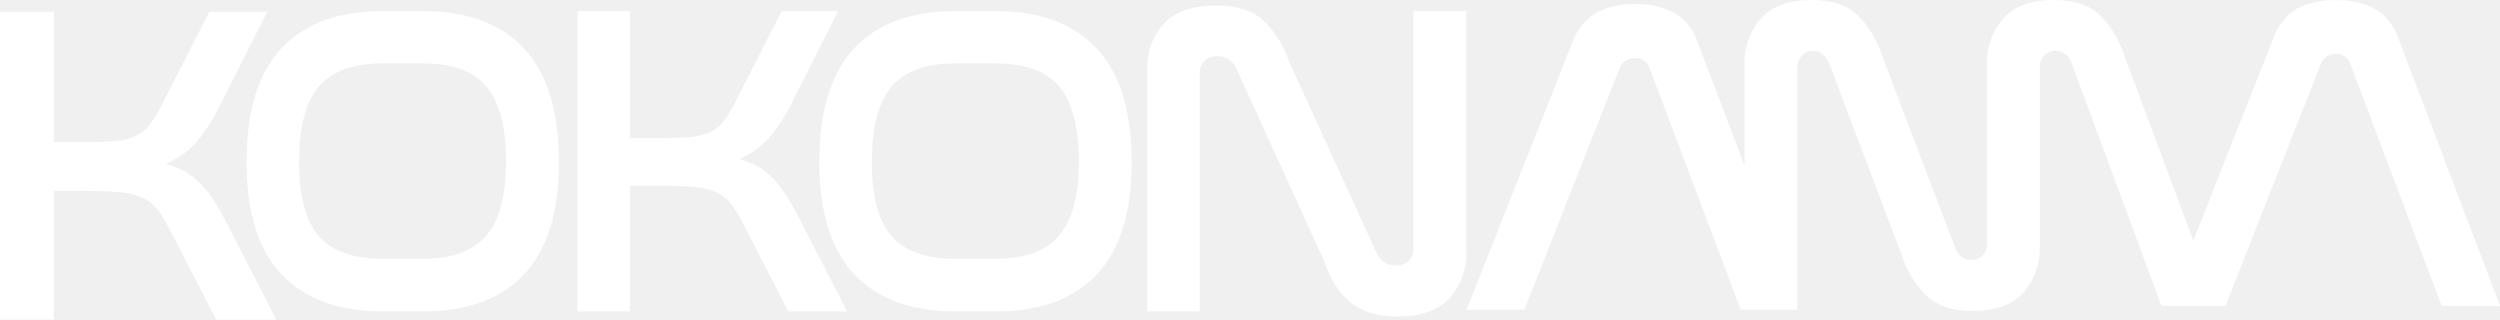
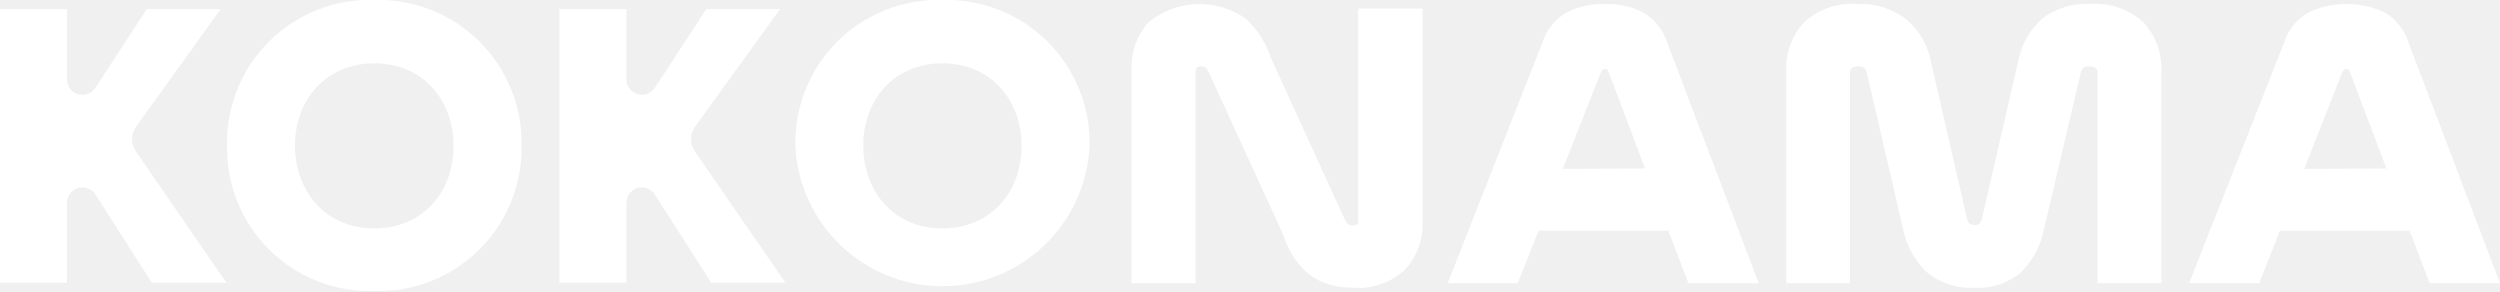
- <svg xmlns="http://www.w3.org/2000/svg" viewBox="0 0 449.56 57.46">
+ <svg xmlns="http://www.w3.org/2000/svg" viewBox="0 0 257.74 30.08">
  <defs>
    <style>.cls-1{fill:#fff;}</style>
  </defs>
  <g id="Layer_2" data-name="Layer 2">
    <g id="Layer_1-2" data-name="Layer 1">
-       <path class="cls-1" d="M38.38,35.94a18.85,18.85,0,0,0-2.42-3,13.54,13.54,0,0,0-2.75-2.13,13.12,13.12,0,0,0-3.44-1.35,15.1,15.1,0,0,0,5.58-3.94,30.77,30.77,0,0,0,4-6.15L48.05,2.11H37.64L29.19,18.67A23.81,23.81,0,0,1,27,22.32a7.09,7.09,0,0,1-2.5,2.09,10.48,10.48,0,0,1-3.73.94q-2.26.21-5.78.21H9.68V2.11H0V57.46H9.68V34.34H15q3.94,0,6.4.21a12.62,12.62,0,0,1,4.1.94,7.28,7.28,0,0,1,2.71,2.05,21.12,21.12,0,0,1,2.21,3.53l8.45,16.4H49.69L40.75,40.08Q39.52,37.7,38.38,35.94Z" />
-       <path class="cls-1" d="M141.28,35a18.35,18.35,0,0,0-2.36-3,13.2,13.2,0,0,0-2.68-2.08,12.79,12.79,0,0,0-3.36-1.32,14.74,14.74,0,0,0,5.44-3.84,30,30,0,0,0,3.92-6L150.72,2H140.56l-8.24,16.16a23.24,23.24,0,0,1-2.12,3.56,6.9,6.9,0,0,1-2.44,2,10.22,10.22,0,0,1-3.64.92q-2.2.2-5.64.2h-5.2V2h-9.44V56h9.44V33.4h5.2q3.84,0,6.24.2a12.31,12.31,0,0,1,4,.92,7.1,7.1,0,0,1,2.64,2A20.63,20.63,0,0,1,133.52,40l8.24,16h10.56L143.6,39Q142.4,36.68,141.28,35Z" />
-       <path class="cls-1" d="M76.1,2H68.74Q56.9,2,50.62,8.68t-6.28,20.4q0,13.6,6.28,20.24T68.74,56H76.1q11.84,0,18.12-6.64t6.28-20.24q0-13.68-6.28-20.4T76.1,2ZM87.42,42.4q-3.56,4.12-11.32,4.12H68.74q-7.92,0-11.44-4.08T53.78,29.08q0-9.36,3.56-13.52t11.4-4.16H76.1q7.84,0,11.36,4.16T91,29Q91,38.28,87.42,42.4Z" />
-       <path class="cls-1" d="M431.32,7a9.84,9.84,0,0,0-4.2-5.4,14.09,14.09,0,0,0-7-1.56A14.28,14.28,0,0,0,413,1.56,10.18,10.18,0,0,0,408.76,7L394.41,43.28,382,10a17.84,17.84,0,0,0-4.44-7.32Q374.76,0,369.32,0q-6,0-9,3.24a12,12,0,0,0-3,8.52V43.68a3.15,3.15,0,0,1-.76,2.2,2.52,2.52,0,0,1-2,.84,3,3,0,0,1-3-2.24L338.44,10A17.85,17.85,0,0,0,334,2.68Q331.16,0,325.72,0q-6,0-9,3.24a12,12,0,0,0-3,8.52V29.82l-8.4-22.11a9.84,9.84,0,0,0-4.2-5.4,14.09,14.09,0,0,0-7-1.56A14.28,14.28,0,0,0,287,2.31a10.18,10.18,0,0,0-4.28,5.4l-19,48h10.4l17.12-43.44A2.77,2.77,0,0,1,294,10.43a2.63,2.63,0,0,1,2.64,1.84l16.4,43.44h10.16V12.24A3.27,3.27,0,0,1,324,10a2.52,2.52,0,0,1,2-.84,2.71,2.71,0,0,1,1.8.64,4,4,0,0,1,1.16,1.68L342,45.92a17.62,17.62,0,0,0,4.48,7.32q2.88,2.68,8.32,2.68,6,0,9-3.24a12.25,12.25,0,0,0,3-8.6V12.24a3.17,3.17,0,0,1,.8-2.28,2.88,2.88,0,0,1,3.84-.2,4.25,4.25,0,0,1,1.12,1.68L388.68,55H400.2l17.12-43.44A2.77,2.77,0,0,1,420,9.68a2.63,2.63,0,0,1,2.64,1.84L439.08,55h10.48Z" />
-       <path class="cls-1" d="M179.1,2h-7.36Q159.9,2,153.62,8.68t-6.28,20.4q0,13.6,6.28,20.24T171.74,56h7.36q11.84,0,18.12-6.64t6.28-20.24q0-13.68-6.28-20.4T179.1,2ZM190.42,42.4q-3.56,4.12-11.32,4.12h-7.36q-7.92,0-11.44-4.08t-3.52-13.36q0-9.36,3.56-13.52t11.4-4.16h7.36q7.84,0,11.36,4.16T194,29Q194,38.28,190.42,42.4Z" />
-       <path class="cls-1" d="M254.18,44.68a3,3,0,0,1-.84,2.2,3.19,3.19,0,0,1-2.36.84,3.36,3.36,0,0,1-2.16-.64,4.71,4.71,0,0,1-1.28-1.6L231.78,11a18.07,18.07,0,0,0-4.6-7.32Q224.25,1,218.66,1q-6.32,0-9.36,3.24a11.94,11.94,0,0,0-3,8.52V56h9.44V13.24a3.08,3.08,0,0,1,.84-2.28,3.31,3.31,0,0,1,2.44-.84,3.49,3.49,0,0,1,3.36,2.32L238.1,46.92A21.22,21.22,0,0,0,240,51.08a12.82,12.82,0,0,0,2.68,3.16,10.65,10.65,0,0,0,3.68,2,16.15,16.15,0,0,0,4.92.68q6.24,0,9.32-3.24a12,12,0,0,0,3.08-8.6V2h-9.52Z" />
+       <path class="cls-1" d="M38.59,0A14.74,14.74,0,0,1,53.77,15a14.74,14.74,0,0,1-15.18,15A14.71,14.71,0,0,1,23.41,15,14.71,14.71,0,0,1,38.59,0Zm0,23.55c5,0,8.17-3.76,8.17-8.51s-3.19-8.51-8.17-8.51S30.41,10.29,30.41,15,33.56,23.55,38.59,23.55Z" />
+       <path class="cls-1" d="M97.15,0a14.74,14.74,0,0,1,15.18,15A15.18,15.18,0,0,1,82,15,14.71,14.71,0,0,1,97.15,0Zm0,23.55c5,0,8.17-3.76,8.17-8.51s-3.19-8.51-8.17-8.51S89,10.29,89,15,92.12,23.55,97.15,23.55Z" />
+       <path class="cls-1" d="M0,.94H6.91V8.19a1.59,1.59,0,0,0,2.92.87L15.13.94h7.62L14,13.1a2.15,2.15,0,0,0,0,2.49l9.33,13.55H15.65L9.84,20.05a1.59,1.59,0,0,0-2.93.85v8.24H0Z" />
+       <path class="cls-1" d="M57.67.94h6.91V8.19a1.6,1.6,0,0,0,2.93.87L72.81.94h7.61L71.63,13.1a2.18,2.18,0,0,0,0,2.49l9.34,13.55H73.32l-5.81-9.09a1.59,1.59,0,0,0-2.93.85v8.24H57.67Z" />
+       <path class="cls-1" d="M122.26,28.2h-4.6V7.14A5.81,5.81,0,0,1,119.14,3a7.34,7.34,0,0,1,8.72-.28,9,9,0,0,1,2.24,3.57l7.68,16.81a2.29,2.29,0,0,0,.63.78,1.6,1.6,0,0,0,1.05.31,1.53,1.53,0,0,0,1.15-.41A1.46,1.46,0,0,0,141,22.7V1.88h4.64v21a5.83,5.83,0,0,1-1.5,4.19,6,6,0,0,1-4.55,1.58,7.8,7.8,0,0,1-2.39-.33,5.22,5.22,0,0,1-1.8-1,6.08,6.08,0,0,1-1.3-1.54,10,10,0,0,1-.94-2L125.5,7a1.71,1.71,0,0,0-1.64-1.13,1.62,1.62,0,0,0-1.19.41,1.53,1.53,0,0,0-.41,1.11Z" />
+       <path class="cls-1" d="M139.61,29.67a8.89,8.89,0,0,1-2.7-.38,6.19,6.19,0,0,1-2.13-1.16,7.32,7.32,0,0,1-1.52-1.79,11.09,11.09,0,0,1-1-2.22L124.59,7.4c-.23-.5-.49-.55-.73-.55a.78.78,0,0,0-.48.12s-.12.12-.12.4V29.2h-6.6V7.14a6.83,6.83,0,0,1,1.75-4.84A8.28,8.28,0,0,1,128.53,2a9.81,9.81,0,0,1,2.51,4l7.65,16.74a1.31,1.31,0,0,0,.34.41.74.74,0,0,0,.43.09.69.69,0,0,0,.44-.11.45.45,0,0,0,.12-.37V.88h6.64v22a6.81,6.81,0,0,1-1.78,4.88A7,7,0,0,1,139.61,29.67Z" />
+       <path class="cls-1" d="M172.68,22.78H157.94l-2.15,5.42h-5.07L160,4.8a4.57,4.57,0,0,1,2-2.63,7.18,7.18,0,0,1,3.49-.76,7,7,0,0,1,3.44.76,4.59,4.59,0,0,1,2,2.63l8.9,23.4h-5.11Zm-13-4.37H171L166.75,7a1.28,1.28,0,0,0-1.29-.89,1.35,1.35,0,0,0-1.32.89Z" />
+       <path class="cls-1" d="M171.91,4.47a5.63,5.63,0,0,0-2.49-3.18A8.08,8.08,0,0,0,165.5.41a8.18,8.18,0,0,0-4,.88A5.55,5.55,0,0,0,159,4.43L149.25,29.2h7.22l2.15-5.42H172l2.07,5.42h7.25ZM161.12,17.41l3.94-10c.11-.26.21-.29.4-.29s.27,0,.36.25l3.78,10Z" />
+       <path class="cls-1" d="M189.72,28.2h-4.56V7.3A5.89,5.89,0,0,1,186.72,3a6.31,6.31,0,0,1,4.75-1.62,6.83,6.83,0,0,1,4.45,1.34A6.6,6.6,0,0,1,198.1,6.6l3.71,16.1a1.67,1.67,0,0,0,1.75,1.48,1.72,1.72,0,0,0,1.76-1.48L209,6.6a6.91,6.91,0,0,1,2.09-3.85,6.51,6.51,0,0,1,4.39-1.34A6.33,6.33,0,0,1,220.26,3a5.89,5.89,0,0,1,1.56,4.27V28.2h-4.57V7.53a1.6,1.6,0,0,0-.48-1.23,2,2,0,0,0-1.39-.45,1.92,1.92,0,0,0-1.25.37,1.94,1.94,0,0,0-.58,1l-3.78,16.1a7.7,7.7,0,0,1-2.07,4,5.89,5.89,0,0,1-4.17,1.35,6.16,6.16,0,0,1-4.28-1.37,7.35,7.35,0,0,1-2.08-3.94l-3.75-16.1a1.84,1.84,0,0,0-.6-1,1.92,1.92,0,0,0-1.23-.37,1.94,1.94,0,0,0-1.38.45,1.58,1.58,0,0,0-.49,1.23Z" />
+       <path class="cls-1" d="M222.82,7.3V29.2h-6.57V7.53c0-.34-.11-.45-.16-.49a1.09,1.09,0,0,0-.71-.19.9.9,0,0,0-.59.13.92.92,0,0,0-.27.51l-3.78,16.1a8.66,8.66,0,0,1-2.36,4.46,6.83,6.83,0,0,1-4.85,1.62A7.12,7.12,0,0,1,198.58,28a8.36,8.36,0,0,1-2.39-4.45L192.45,7.48a.87.87,0,0,0-.27-.49,1.06,1.06,0,0,0-.59-.14,1.09,1.09,0,0,0-.71.19s-.16.15-.16.49V29.2h-6.56V7.3a6.9,6.9,0,0,1,1.84-5A7.27,7.27,0,0,1,191.47.41,7.77,7.77,0,0,1,196.55,2a7.58,7.58,0,0,1,2.53,4.4l3.7,16.1c.16.65.44.7.78.7s.61-.05.79-.73l3.7-16.08A7.93,7.93,0,0,1,210.45,2,7.44,7.44,0,0,1,215.5.41,7.3,7.3,0,0,1,221,2.33,6.9,6.9,0,0,1,222.82,7.3Z" />
+       <path class="cls-1" d="M248.34,4.47a5.59,5.59,0,0,0-2.49-3.18,9.26,9.26,0,0,0-7.88,0,5.52,5.52,0,0,0-2.5,3.14L225.69,29.2h7.22l2.14-5.42h13.37l2.07,5.42h7.25ZM237.56,17.41l3.93-10c.12-.26.22-.29.41-.29s.26,0,.35.25l3.78,10Z" />
    </g>
  </g>
</svg>
